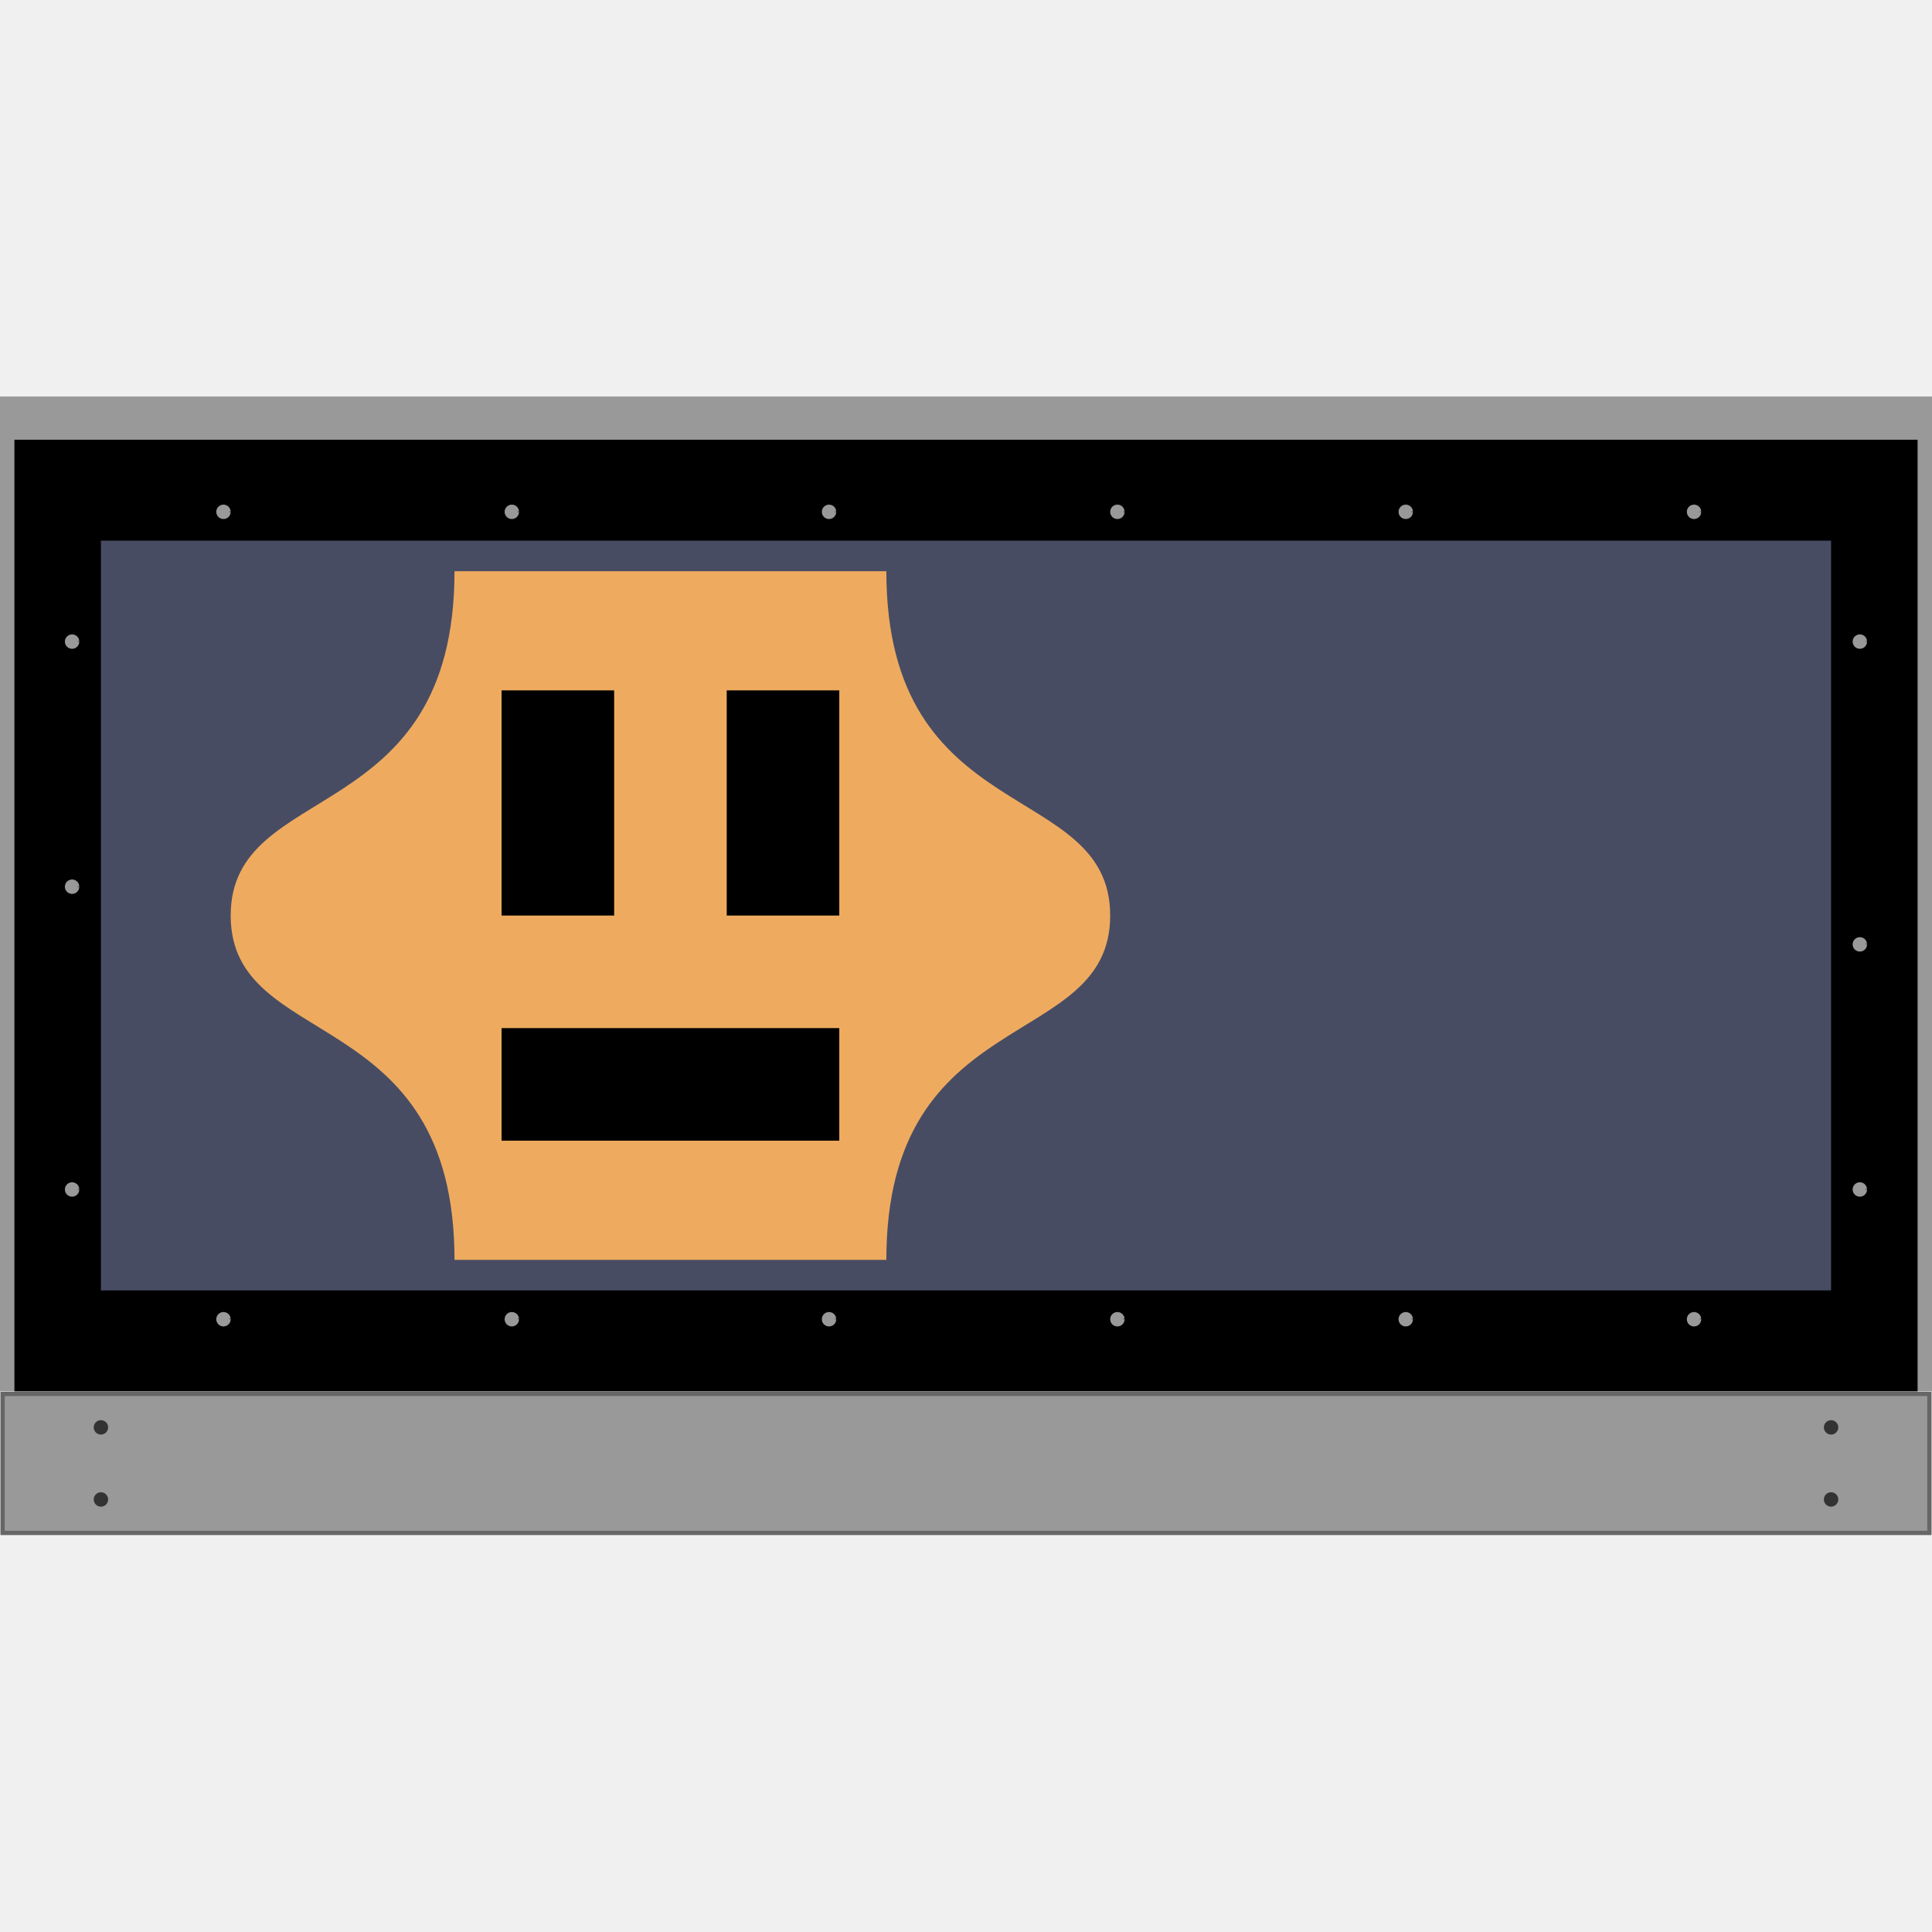
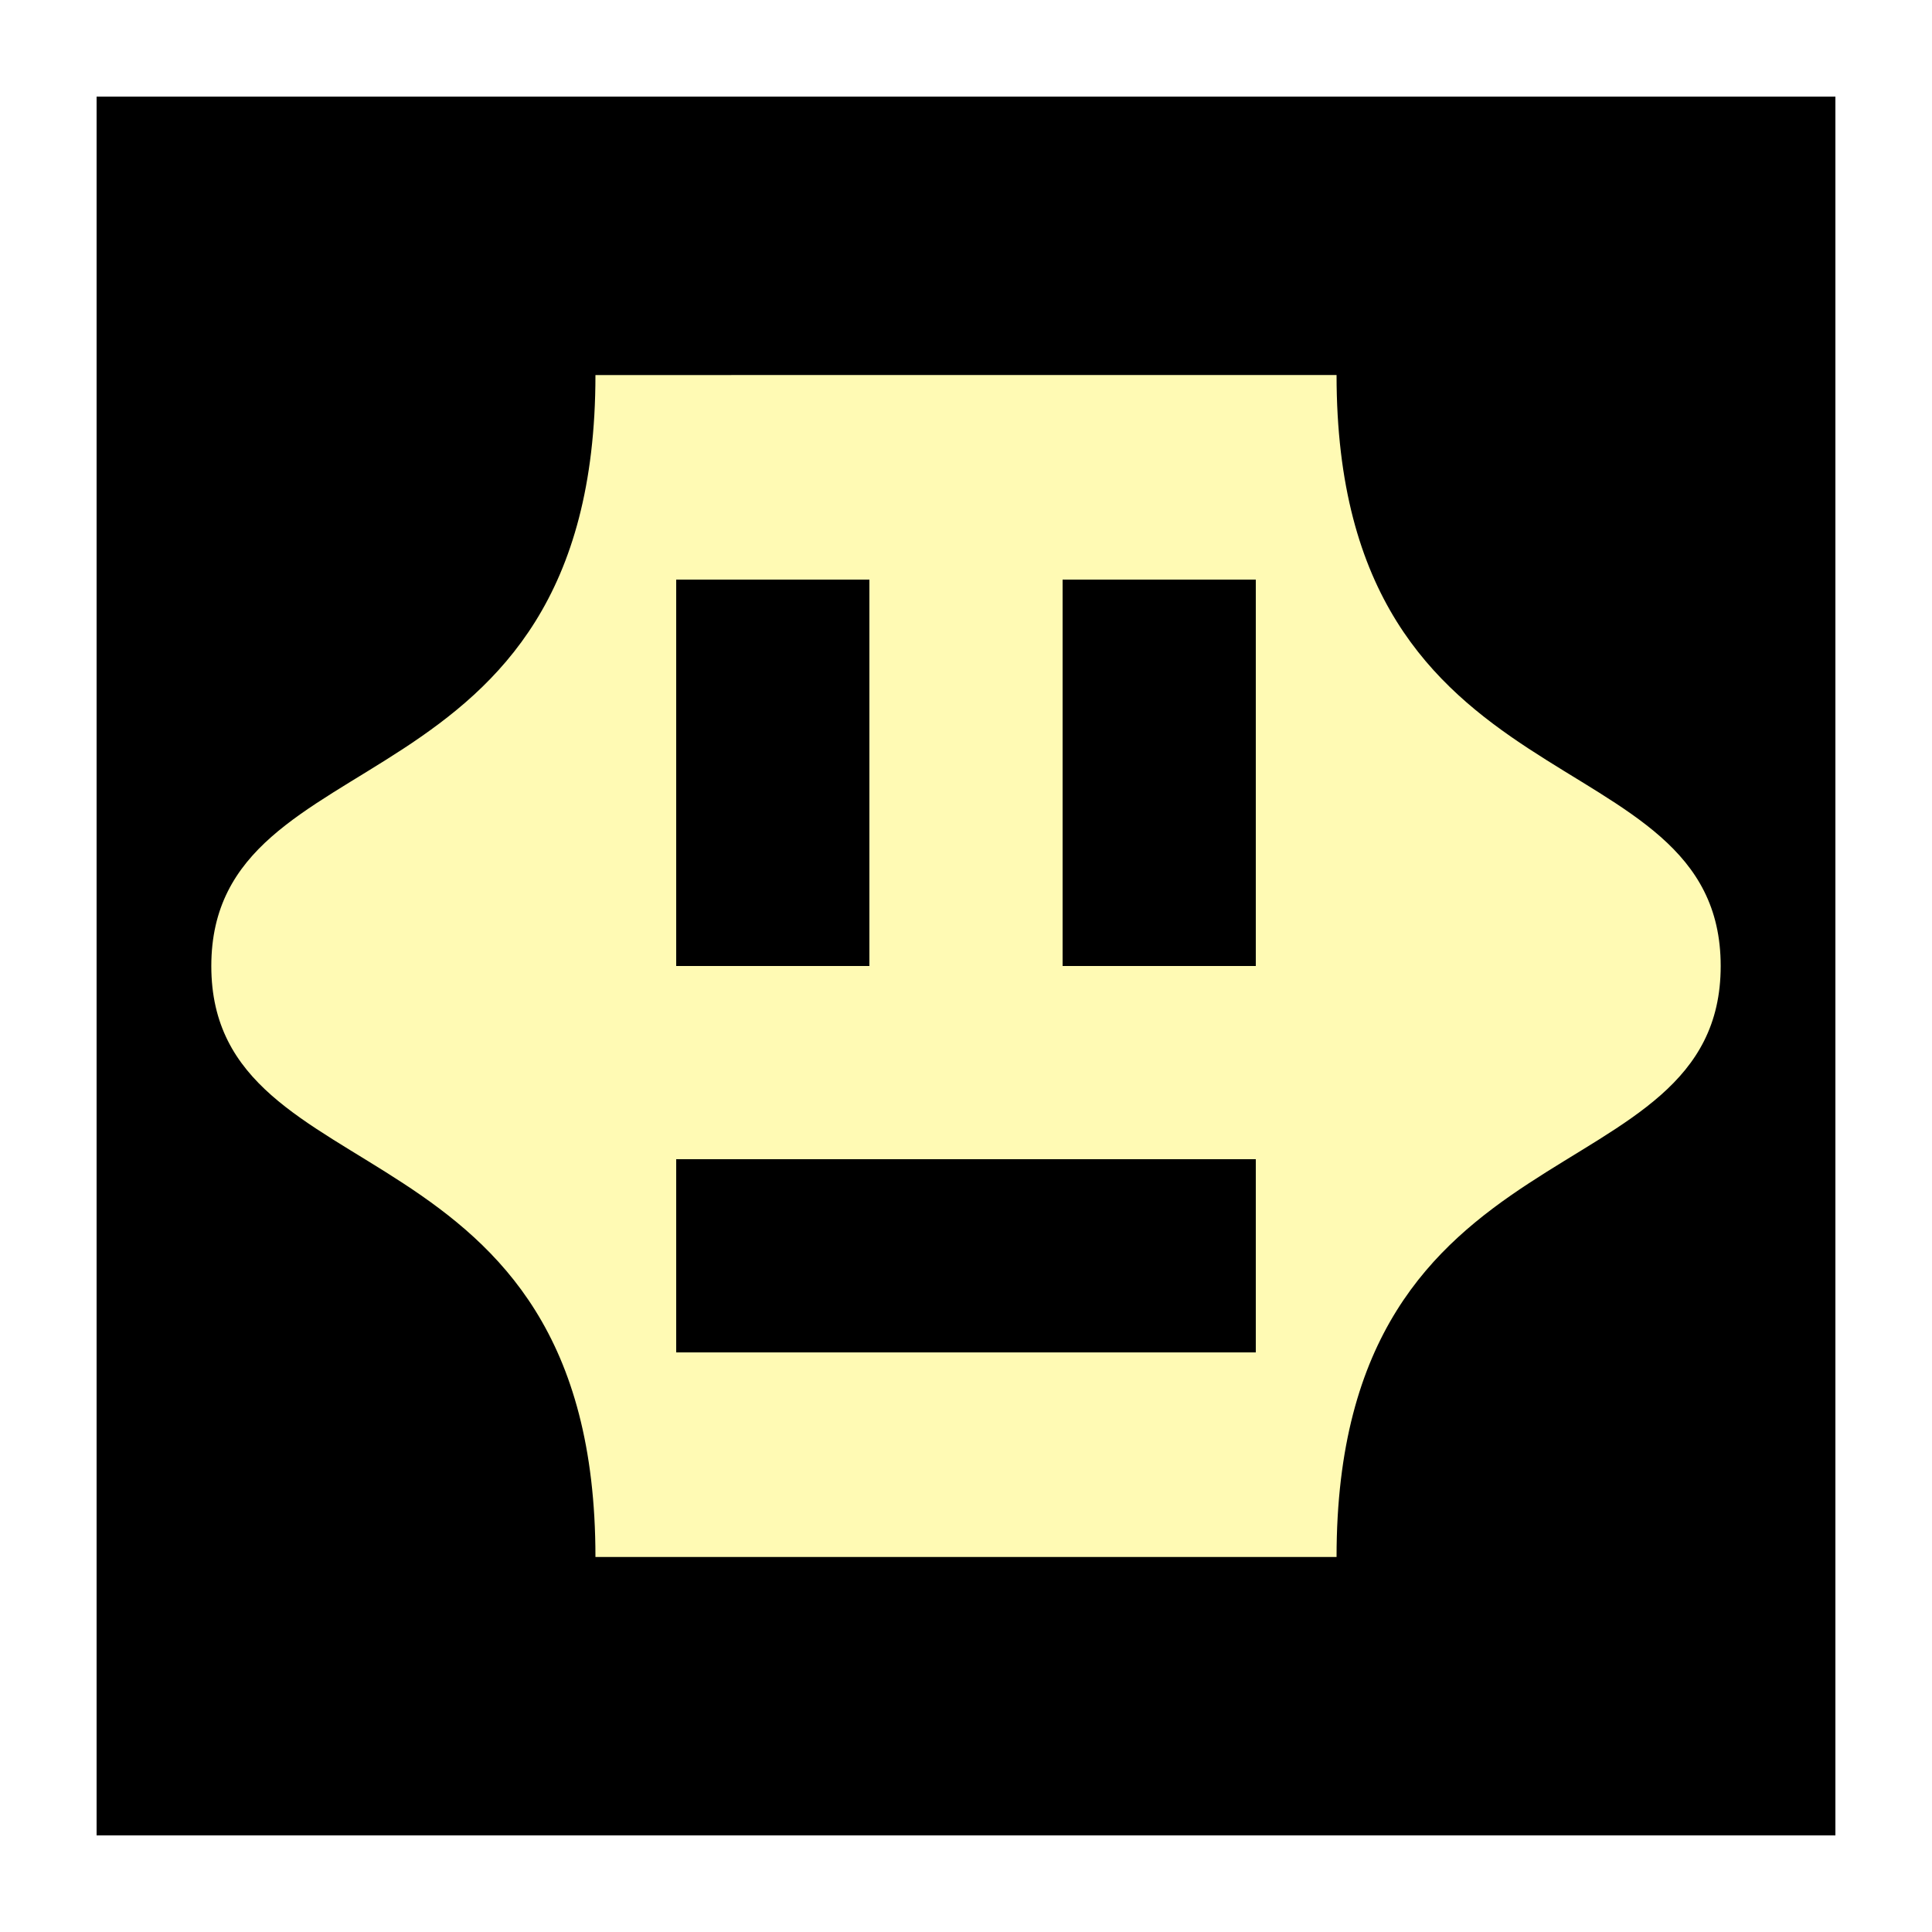
- <svg xmlns="http://www.w3.org/2000/svg" viewBox="0 0 1340 1340">
-   <path fill="#999" d="M0 275h1340v690H0z" />
-   <path d="M10 305h1320v660H10z" />
-   <path fill="#999" stroke="#999" stroke-width="2.308" d="M1178.8 915a3.846 3.846 0 0 1-3.794 3.846 3.846 3.846 0 0 1-3.897-3.742 3.846 3.846 0 0 1 3.688-3.947 3.846 3.846 0 0 1 3.997 3.635M1178.8 355a3.846 3.846 0 0 1-3.794 3.846 3.846 3.846 0 0 1-3.897-3.742 3.846 3.846 0 0 1 3.688-3.947 3.846 3.846 0 0 1 3.997 3.635M978.85 355a3.846 3.846 0 0 1-3.794 3.846 3.846 3.846 0 0 1-3.897-3.742 3.846 3.846 0 0 1 3.689-3.947 3.846 3.846 0 0 1 3.996 3.635M978.85 915a3.846 3.846 0 0 1-3.794 3.846 3.846 3.846 0 0 1-3.897-3.742 3.846 3.846 0 0 1 3.689-3.947 3.846 3.846 0 0 1 3.996 3.635" />
-   <path fill="#484c63" d="M70 375h1200v520H70z" />
-   <g fill="#999">
-     <path stroke="#999" stroke-width="2.308" d="M53.846 615a3.846 3.846 0 0 1-3.794 3.846 3.846 3.846 0 0 1-3.897-3.742 3.846 3.846 0 0 1 3.688-3.947 3.846 3.846 0 0 1 3.997 3.635M53.846 825a3.846 3.846 0 0 1-3.794 3.846 3.846 3.846 0 0 1-3.897-3.742 3.846 3.846 0 0 1 3.688-3.947 3.846 3.846 0 0 1 3.997 3.635M53.846 445a3.846 3.846 0 0 1-3.794 3.846 3.846 3.846 0 0 1-3.897-3.742 3.846 3.846 0 0 1 3.688-3.947 3.846 3.846 0 0 1 3.997 3.635M1293.8 655a3.846 3.846 0 0 1-3.794 3.846 3.846 3.846 0 0 1-3.897-3.742 3.846 3.846 0 0 1 3.688-3.947 3.846 3.846 0 0 1 3.997 3.635M1293.8 825a3.846 3.846 0 0 1-3.794 3.846 3.846 3.846 0 0 1-3.897-3.742 3.846 3.846 0 0 1 3.688-3.947 3.846 3.846 0 0 1 3.997 3.635M1293.8 445a3.846 3.846 0 0 1-3.794 3.846 3.846 3.846 0 0 1-3.897-3.742 3.846 3.846 0 0 1 3.688-3.947 3.846 3.846 0 0 1 3.997 3.635M358.85 355a3.846 3.846 0 0 1-3.794 3.846 3.846 3.846 0 0 1-3.897-3.742 3.846 3.846 0 0 1 3.689-3.947 3.846 3.846 0 0 1 3.996 3.635M158.85 355a3.846 3.846 0 0 1-3.794 3.846 3.846 3.846 0 0 1-3.897-3.742 3.846 3.846 0 0 1 3.689-3.947 3.846 3.846 0 0 1 3.996 3.635M778.85 355a3.846 3.846 0 0 1-3.794 3.846 3.846 3.846 0 0 1-3.897-3.742 3.846 3.846 0 0 1 3.689-3.947 3.846 3.846 0 0 1 3.996 3.635M578.85 355a3.846 3.846 0 0 1-3.794 3.846 3.846 3.846 0 0 1-3.897-3.742 3.846 3.846 0 0 1 3.689-3.947 3.846 3.846 0 0 1 3.996 3.635M358.85 915a3.846 3.846 0 0 1-3.794 3.846 3.846 3.846 0 0 1-3.897-3.742 3.846 3.846 0 0 1 3.689-3.947 3.846 3.846 0 0 1 3.996 3.635M158.85 915a3.846 3.846 0 0 1-3.794 3.846 3.846 3.846 0 0 1-3.897-3.742 3.846 3.846 0 0 1 3.689-3.947 3.846 3.846 0 0 1 3.996 3.635M778.85 915a3.846 3.846 0 0 1-3.794 3.846 3.846 3.846 0 0 1-3.897-3.742 3.846 3.846 0 0 1 3.689-3.947 3.846 3.846 0 0 1 3.996 3.635M578.85 915a3.846 3.846 0 0 1-3.794 3.846 3.846 3.846 0 0 1-3.897-3.742 3.846 3.846 0 0 1 3.689-3.947 3.846 3.846 0 0 1 3.996 3.635" />
-     <path stroke="#666" stroke-width="2.972" d="M1.788 966.79h1336.4v96.423H1.788z" />
-   </g>
-   <path fill="#333" d="M75 990a5 5 0 0 1-4.932 5 5 5 0 0 1-5.066-4.864 5 5 0 0 1 4.795-5.132 5 5 0 0 1 5.196 4.725M75 1040a5 5 0 0 1-4.932 5 5 5 0 0 1-5.066-4.864 5 5 0 0 1 4.795-5.132 5 5 0 0 1 5.196 4.725M1275 990a5 5 0 0 1-4.932 5 5 5 0 0 1-5.066-4.864 5 5 0 0 1 4.795-5.132 5 5 0 0 1 5.196 4.725M1275 1040a5 5 0 0 1-4.932 5 5 5 0 0 1-5.066-4.864 5 5 0 0 1 4.795-5.132 5 5 0 0 1 5.196 4.725" />
-   <path fill="#eeab5f" d="M315.24 396.18C315.24 575.3 160 540.09 160 635.02c0 94.953 155.24 59.695 155.24 238.82h299.51C614.75 694.72 770 729.98 770 635.01c0-94.94-155.25-59.719-155.25-238.84z" />
-   <path d="M347.88 713.08h234.24v78.08H347.88zm156.16-234.24h78.08V635h-78.08zm-156.16 0h78.08V635h-78.08z" />
+ <svg xmlns="http://www.w3.org/2000/svg" width="12.5" height="12.5" viewBox="0 0 500 500">
+   <path stroke="#fff" stroke-width="24.997" d="M12.499 12.499h475v475h-475z" />
+   <path fill="#fffab4" d="M154.1 97.062c0 114.7-99.414 92.156-99.414 152.95 0 60.805 99.414 38.227 99.414 152.93h191.8c0-114.7 99.414-92.125 99.414-152.94 0-60.797-99.414-38.242-99.414-152.95z" />
+   <path d="M175 300h150v50H175zm100-150h50v100h-50zm-100 0h50v100h-50z" />
</svg>
